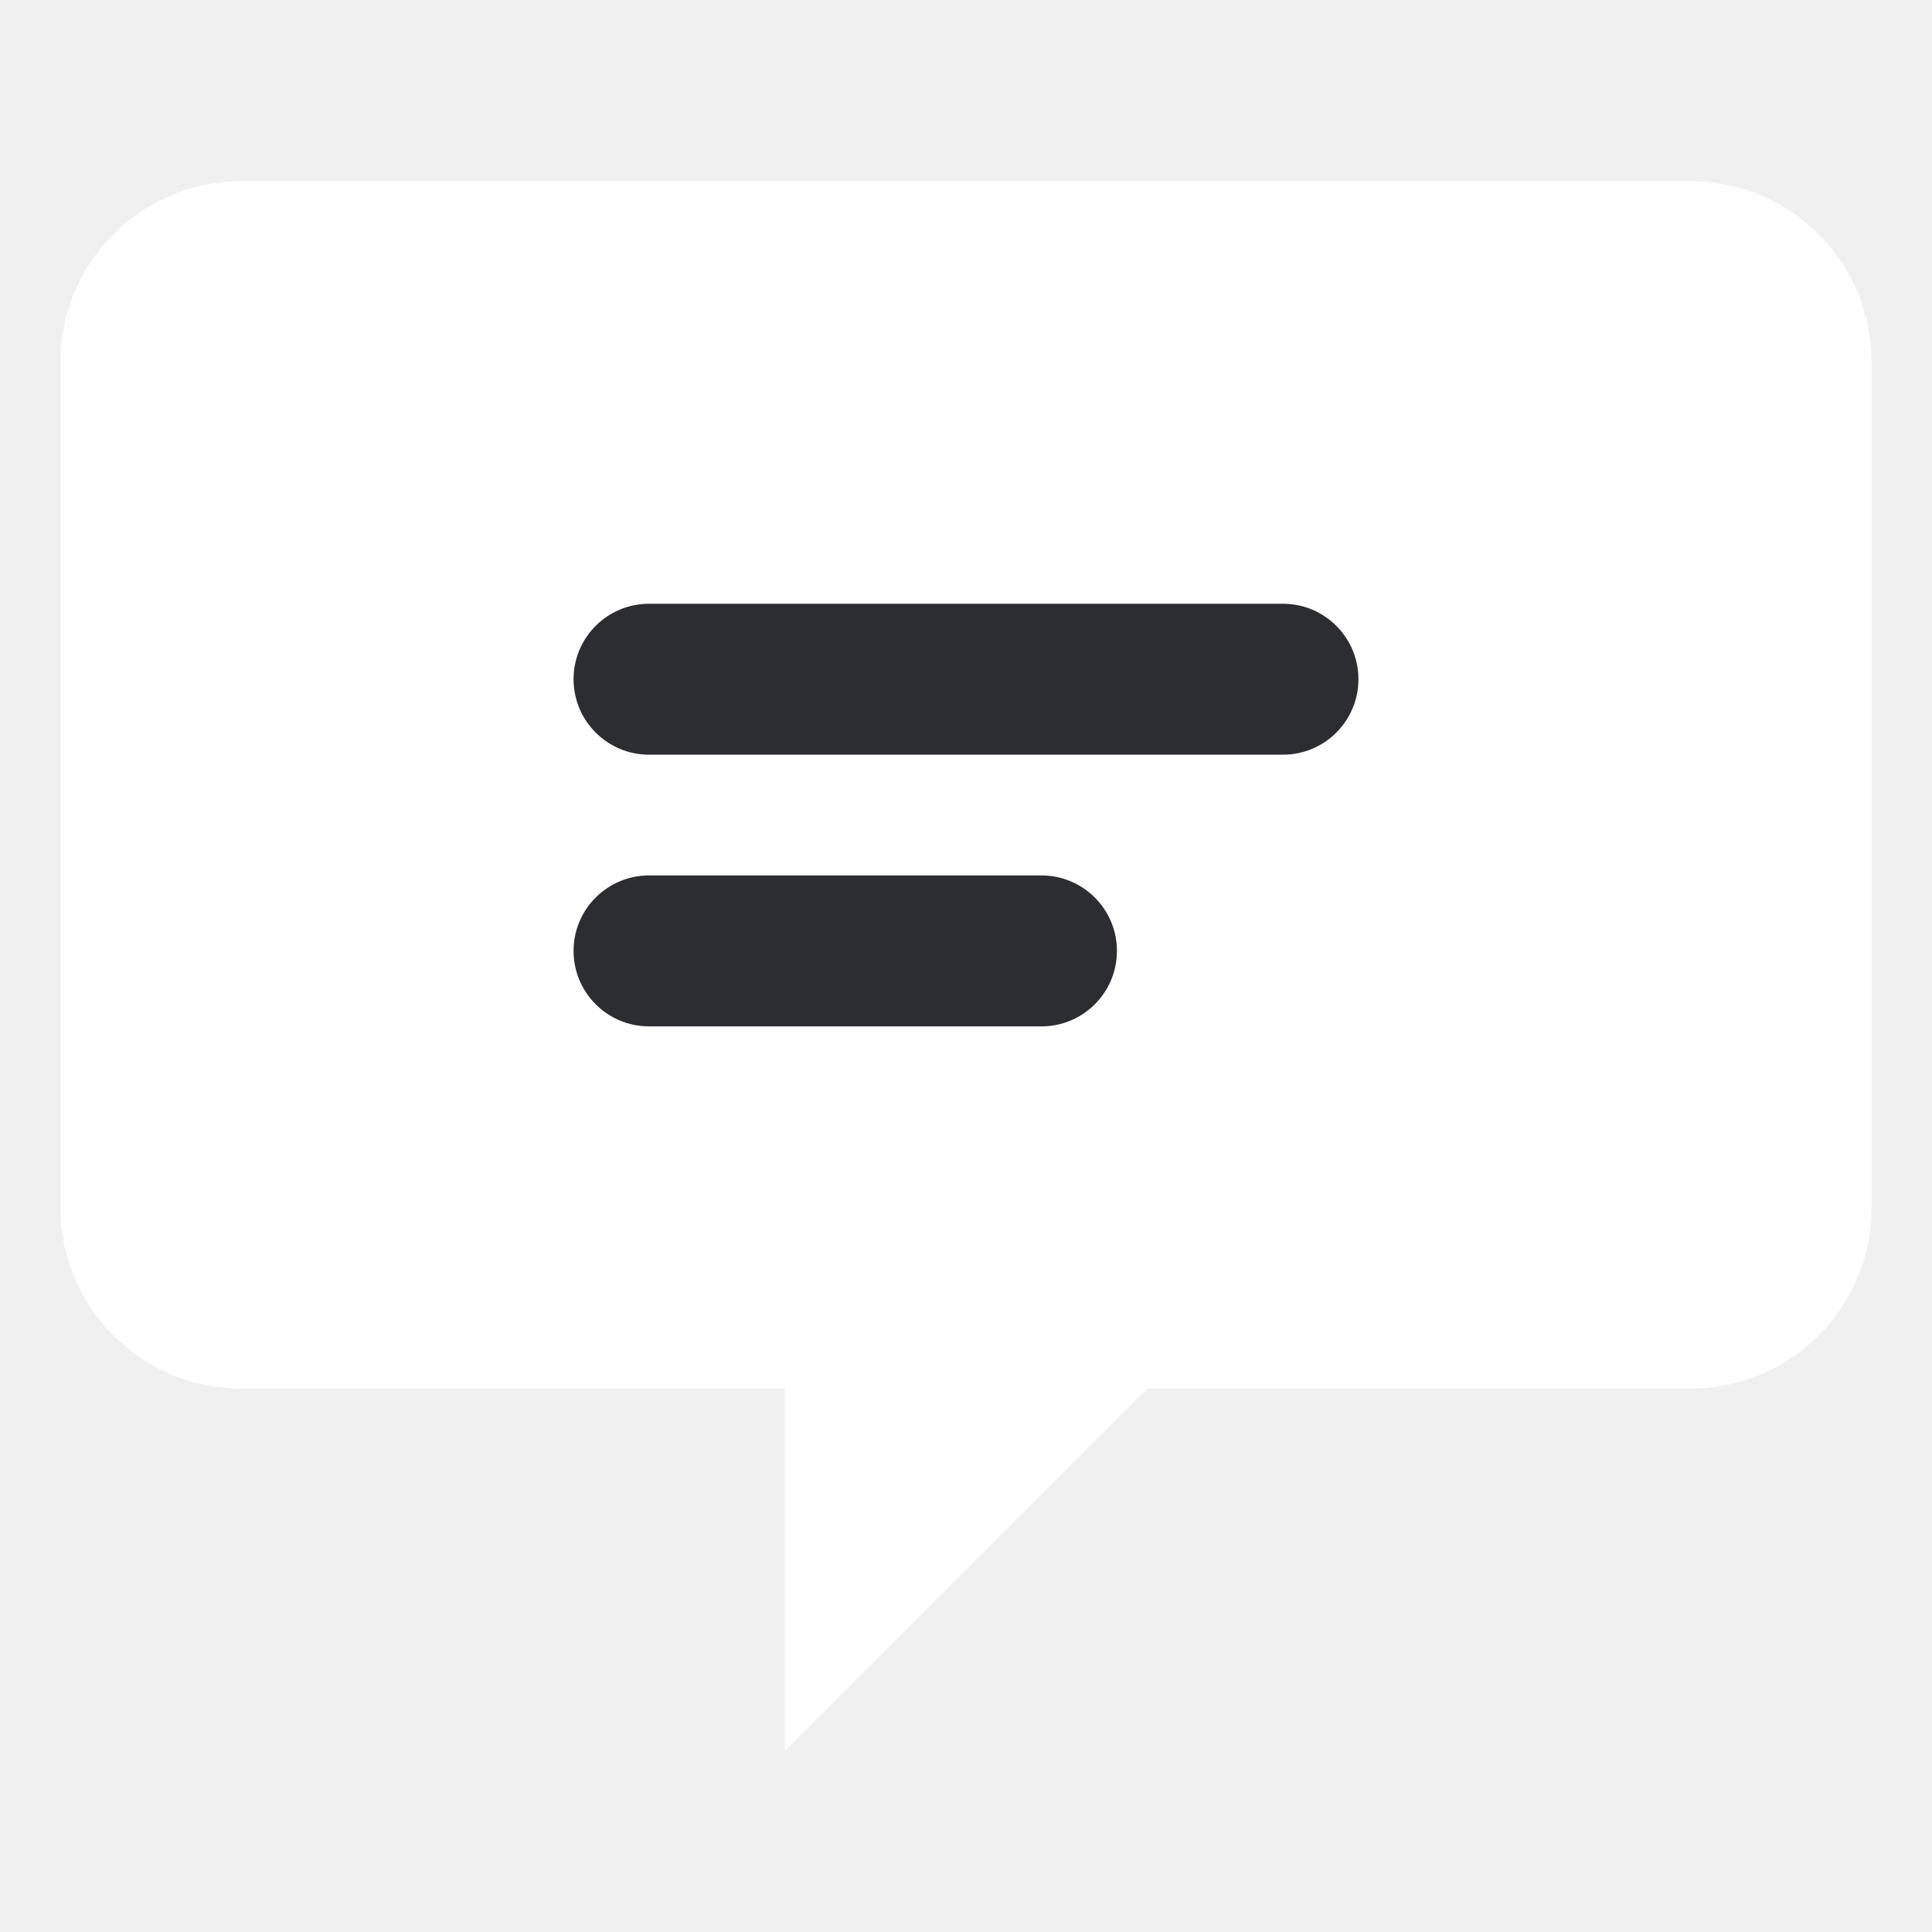
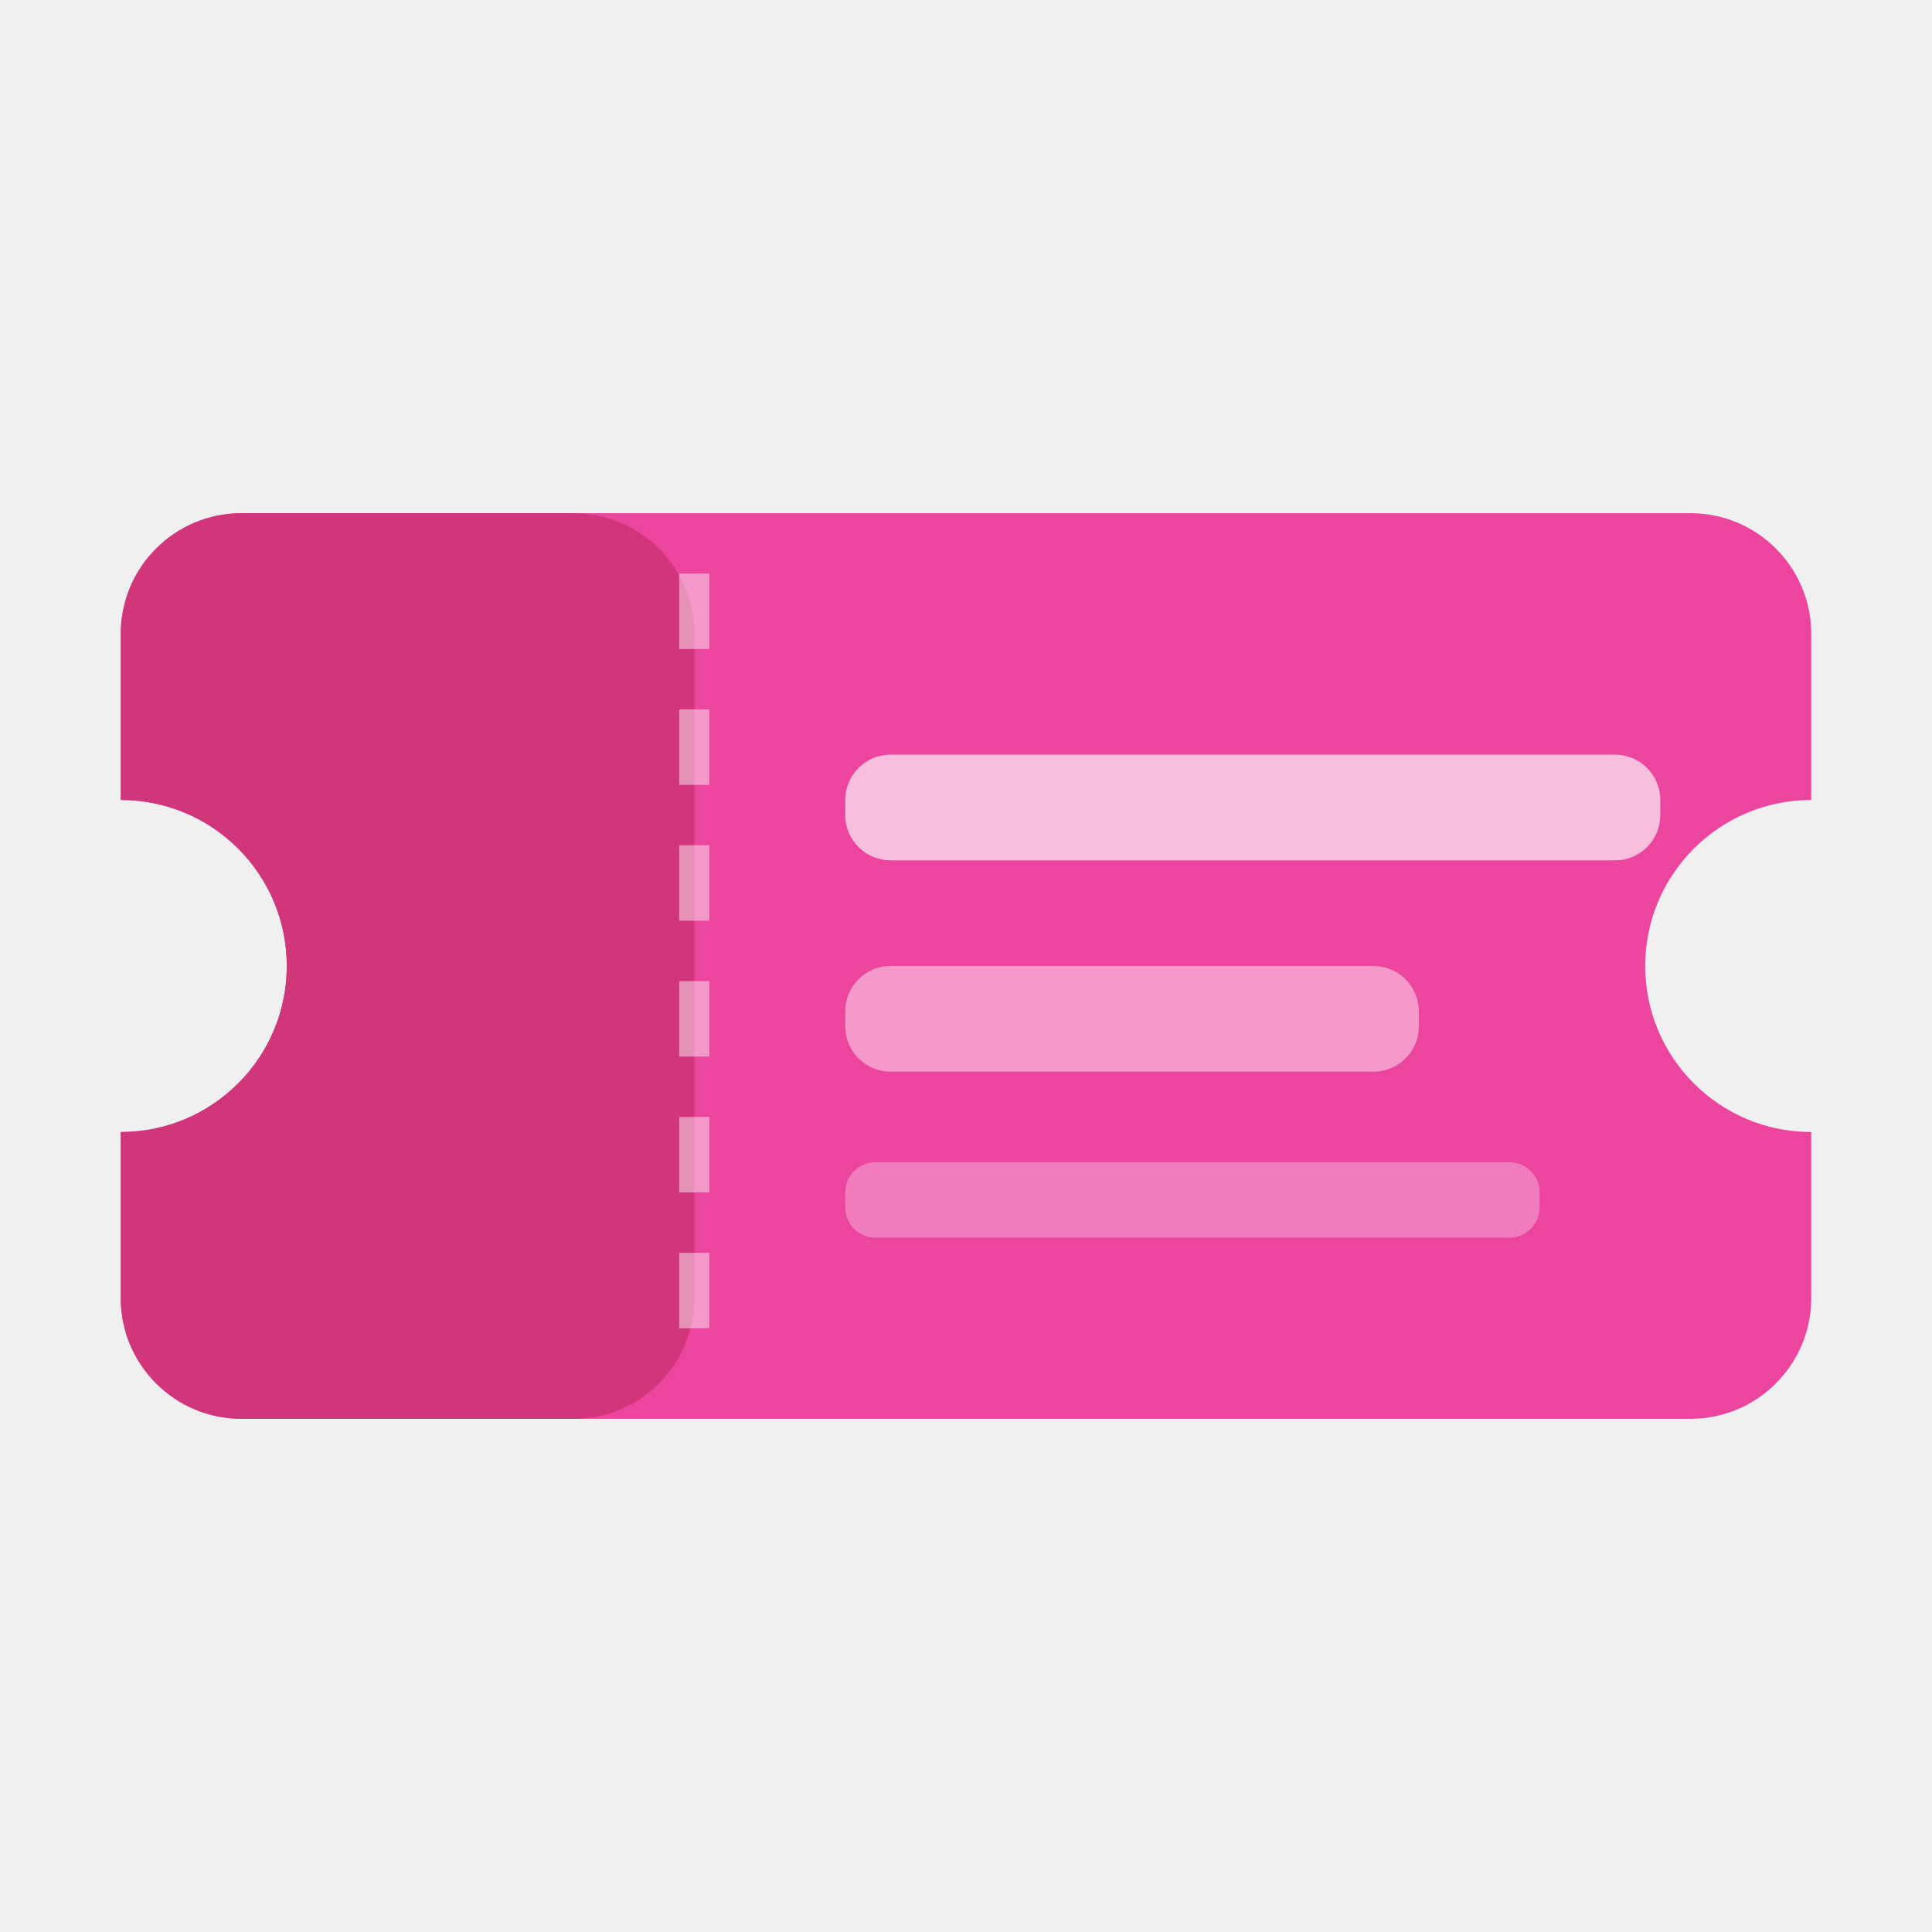
<svg xmlns="http://www.w3.org/2000/svg" viewBox="0 0 128 128">
-   <path fill="white" d="M16,12 h96 a12,12 0 0 1 12,12 v56 a12,12 0 0 1 -12,12 h-36 l-24,24 v-24 h-36 a12,12 0 0 1 -12,-12 v-56 a12,12 0 0 1 12,-12 z" />
-   <rect fill="#2b2d31" x="38" y="40" width="52" height="10" rx="5" />
-   <rect fill="#2b2d31" x="38" y="58" width="36" height="10" rx="5" />
+   <defs>
+     <mask id="tm">
+       <rect x="0" y="0" width="128" height="128" fill="white" />
+       <circle cx="8" cy="64" r="11" fill="black" />
+       <circle cx="120" cy="64" r="11" fill="black" />
+     </mask>
+   </defs>
+   <rect x="8" y="34" width="112" height="60" rx="8" fill="#EB459E" mask="url(#tm)" />
+   <rect x="8" y="34" width="38" height="60" rx="8" fill="#D2367A" mask="url(#tm)" />
+   <line x1="46" y1="38" x2="46" y2="90" stroke="rgba(255,255,255,0.45)" stroke-width="2" stroke-dasharray="5,4" />
+   <rect x="56" y="50" width="54" height="7" rx="3" fill="rgba(255,255,255,0.65)" />
+   <rect x="56" y="64" width="38" height="7" rx="3" fill="rgba(255,255,255,0.45)" />
+   <rect x="56" y="77" width="46" height="5" rx="2" fill="rgba(255,255,255,0.3)" />
</svg>
